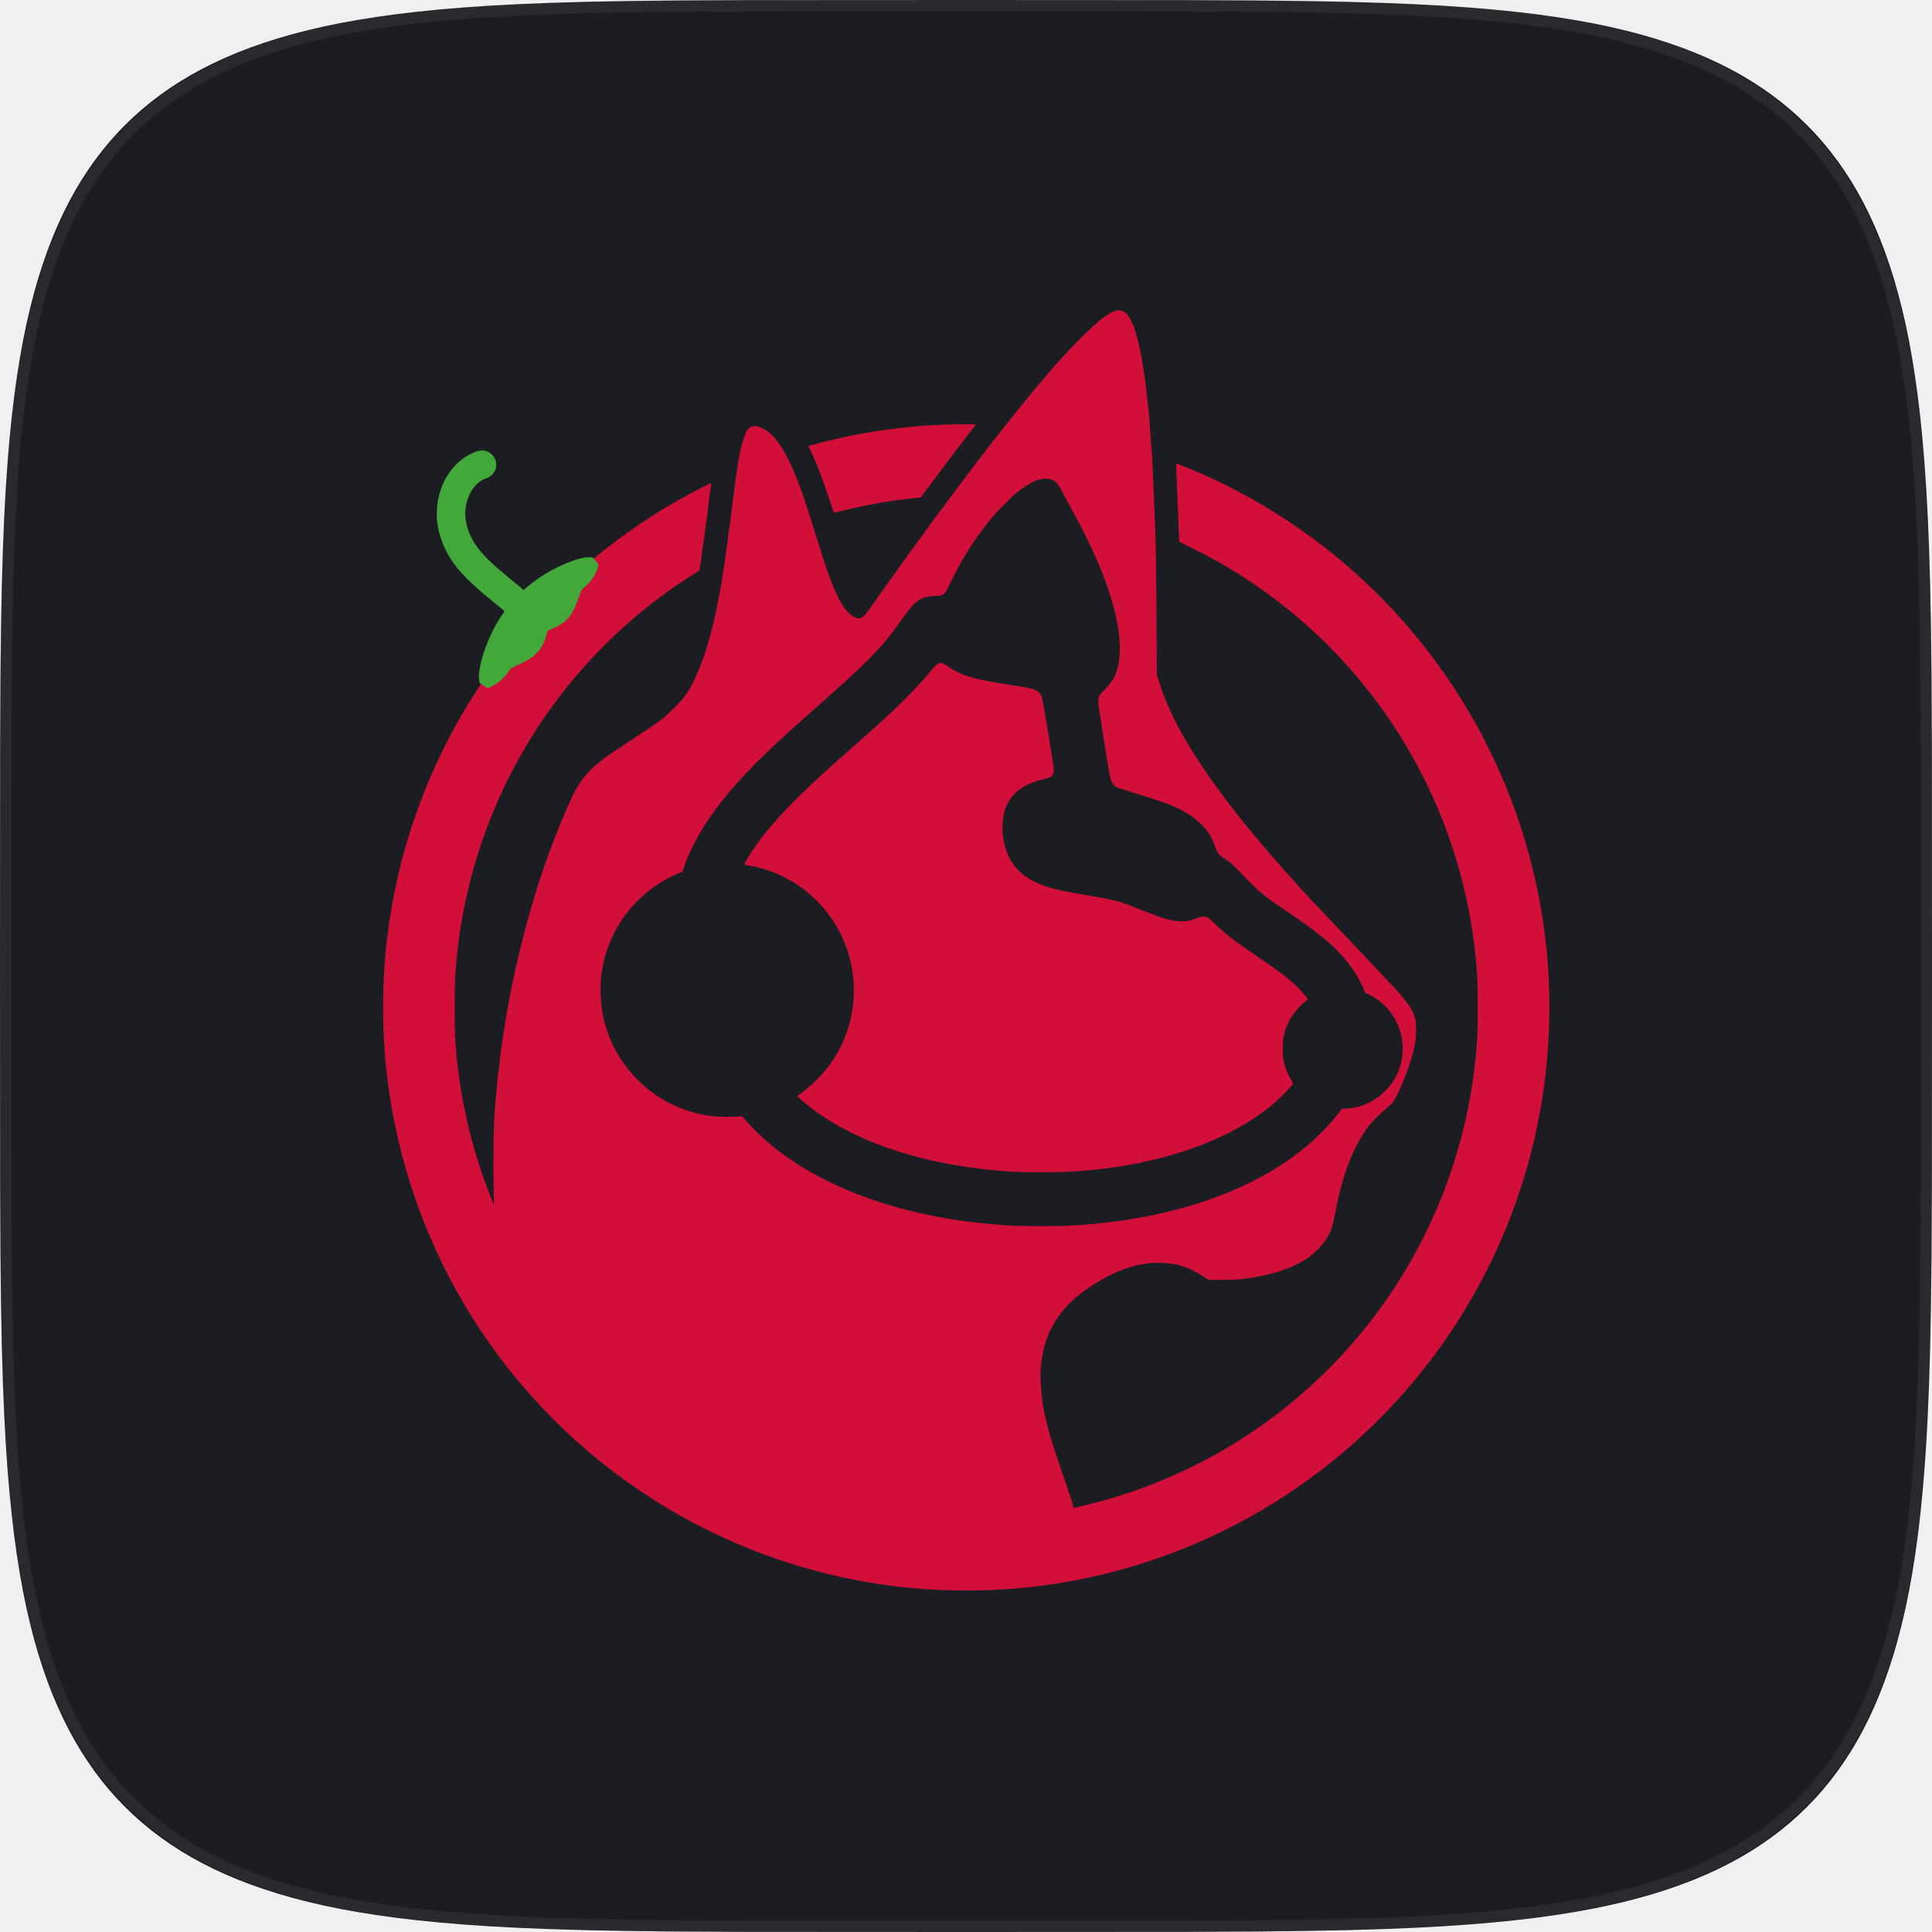
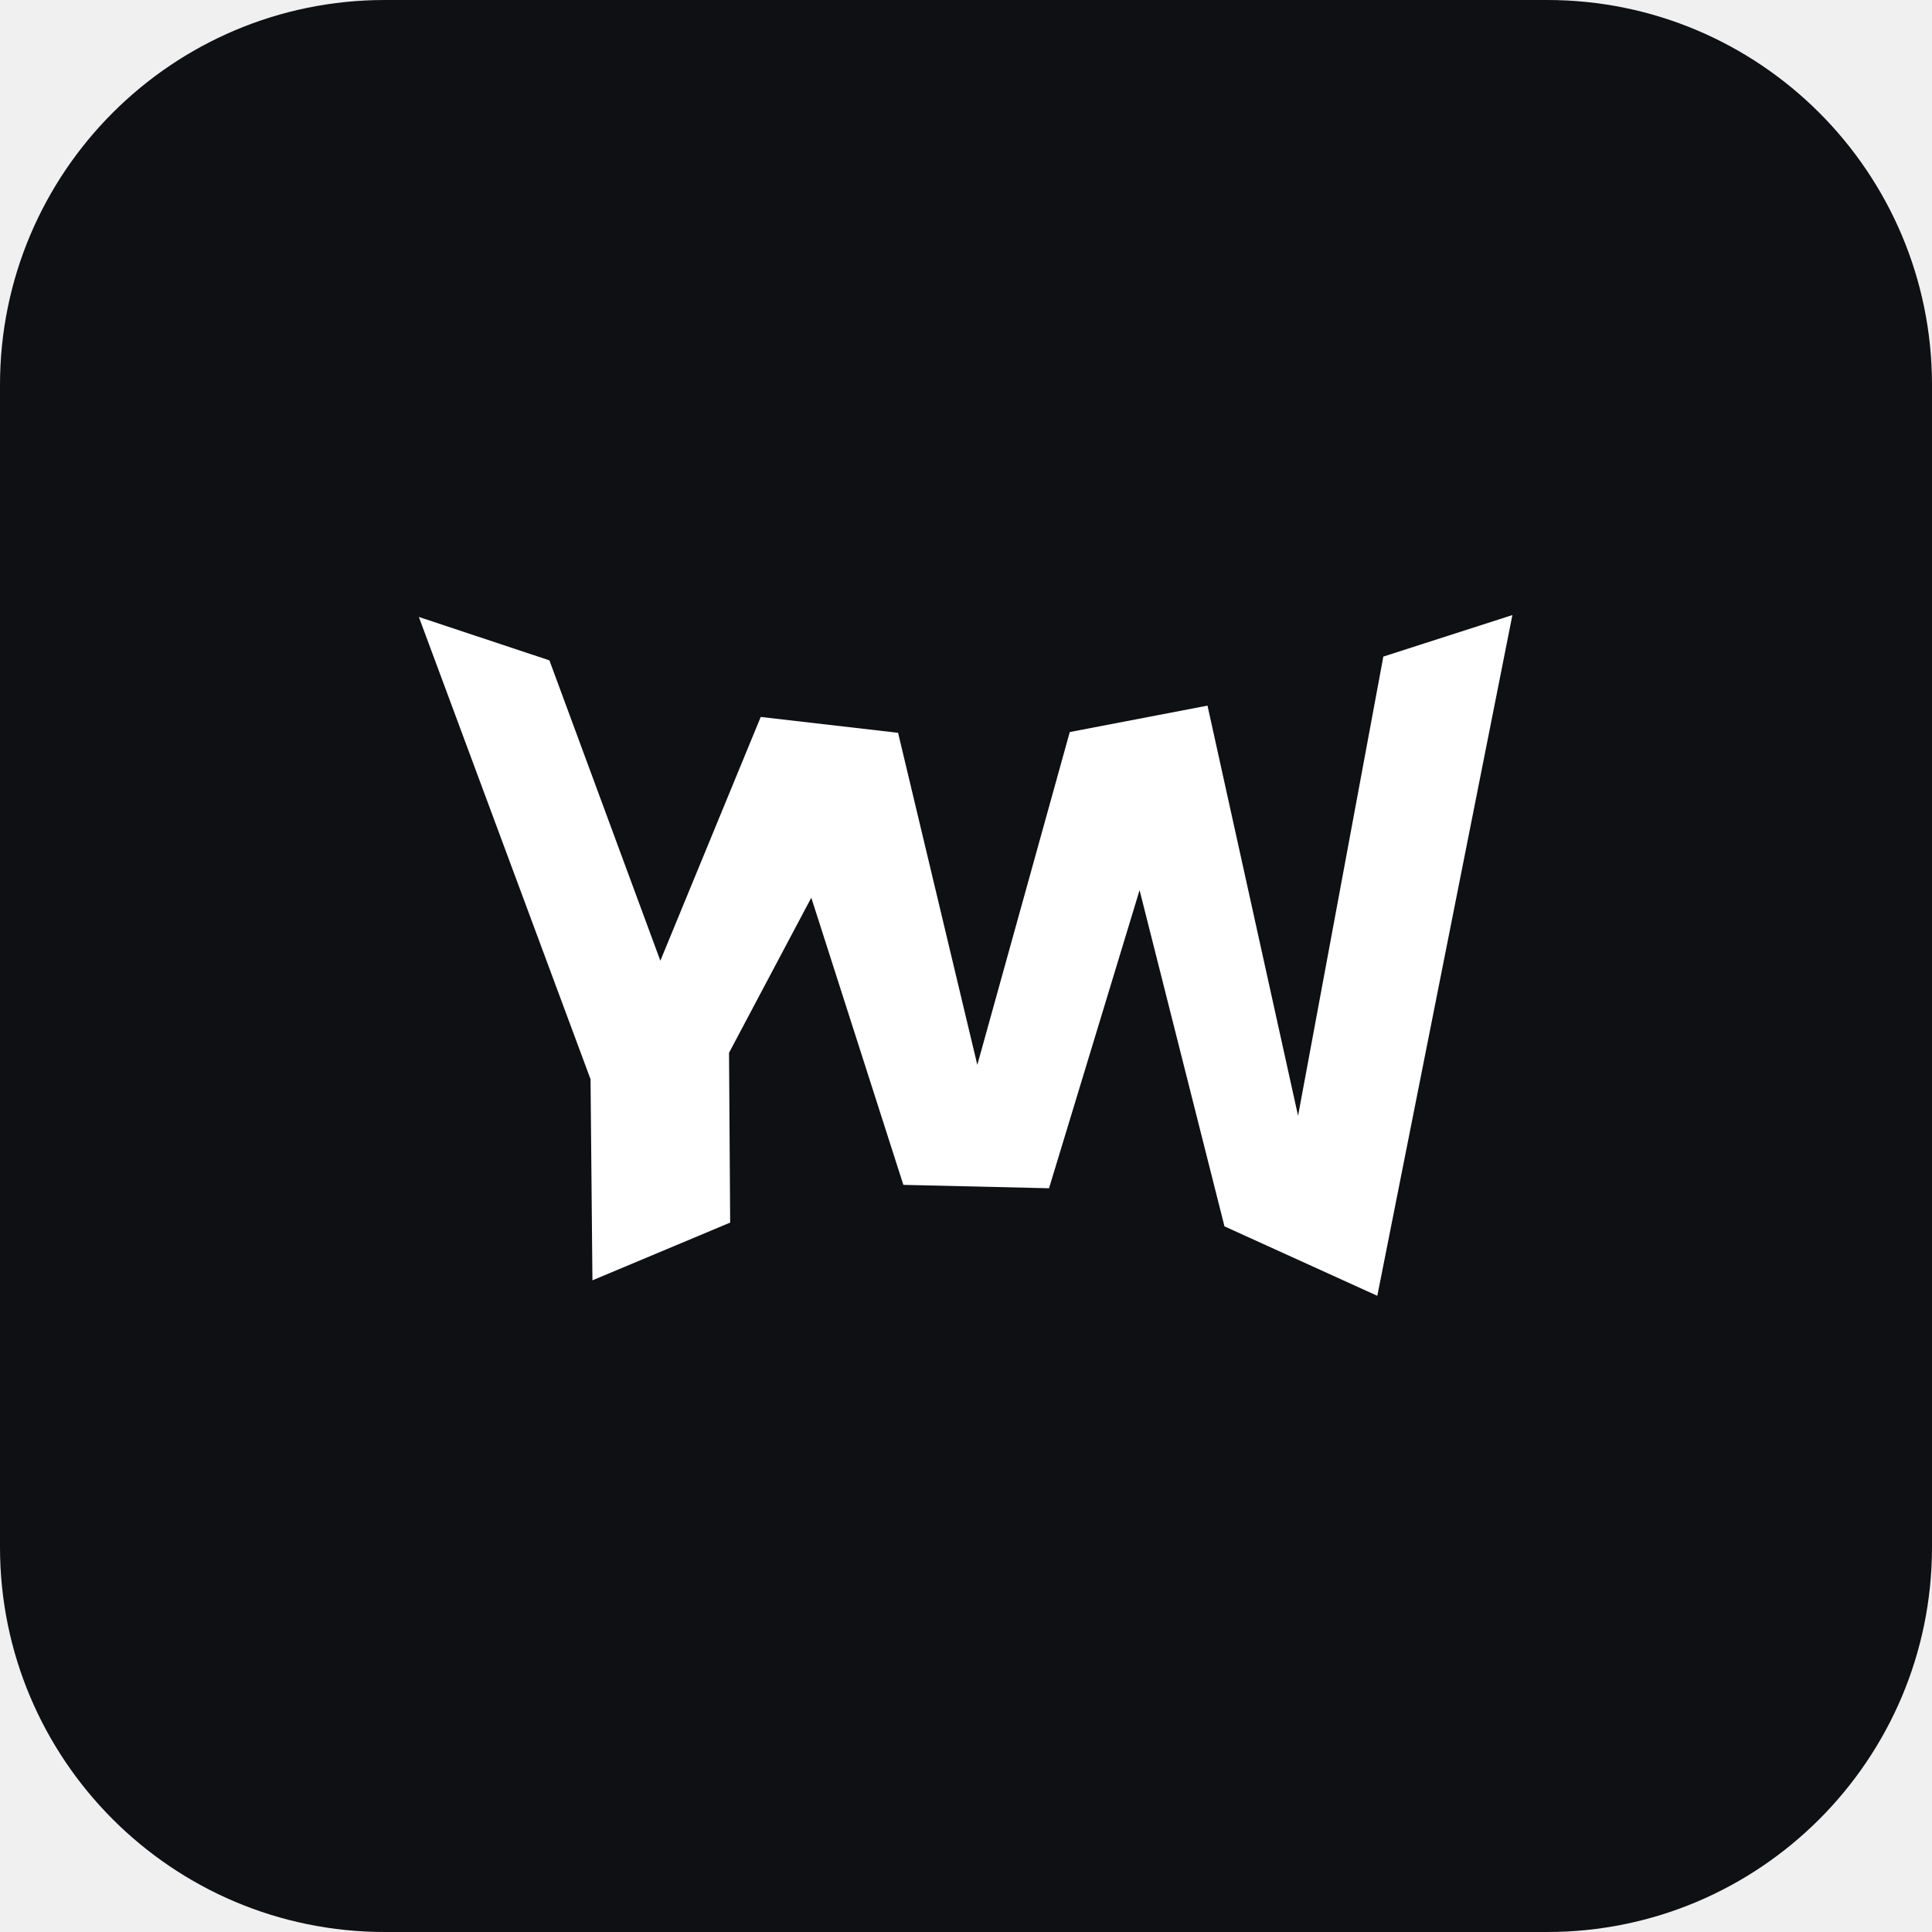
- <svg xmlns="http://www.w3.org/2000/svg" viewBox="0 0 512 512" width="512" height="512">
-   <g id="tile">
-     <path fill="#1b1d22" d="M512.00 256.00 L511.97 314.10 L511.88 332.66 L511.72 346.14 L511.51 357.10 L511.23 366.50 L510.89 374.81 L510.49 382.30 L510.02 389.15 L509.49 395.48 L508.90 401.37 L508.25 406.89 L507.53 412.09 L506.75 417.00 L505.91 421.67 L505.00 426.10 L504.02 430.33 L502.98 434.37 L501.87 438.24 L500.69 441.94 L499.45 445.49 L498.14 448.90 L496.76 452.18 L495.31 455.33 L493.78 458.37 L492.19 461.28 L490.52 464.09 L488.77 466.79 L486.95 469.39 L485.05 471.90 L483.07 474.31 L481.01 476.63 L478.86 478.86 L476.63 481.01 L474.31 483.07 L471.90 485.05 L469.39 486.95 L466.79 488.77 L464.09 490.52 L461.28 492.19 L458.37 493.78 L455.33 495.31 L452.18 496.76 L448.90 498.14 L445.49 499.45 L441.94 500.69 L438.24 501.87 L434.37 502.98 L430.33 504.02 L426.10 505.00 L421.67 505.91 L417.00 506.75 L412.09 507.53 L406.89 508.25 L401.37 508.90 L395.48 509.49 L389.15 510.02 L382.30 510.49 L374.81 510.89 L366.50 511.23 L357.10 511.51 L346.14 511.72 L332.66 511.88 L314.10 511.97 L256.00 512.00 L197.90 511.97 L179.34 511.88 L165.86 511.72 L154.90 511.51 L145.50 511.23 L137.19 510.89 L129.70 510.49 L122.85 510.02 L116.52 509.49 L110.63 508.90 L105.11 508.25 L99.91 507.53 L95.00 506.75 L90.33 505.91 L85.90 505.00 L81.67 504.02 L77.63 502.98 L73.76 501.87 L70.06 500.69 L66.51 499.45 L63.10 498.14 L59.82 496.76 L56.67 495.31 L53.63 493.78 L50.72 492.19 L47.91 490.52 L45.21 488.77 L42.61 486.95 L40.10 485.05 L37.69 483.07 L35.37 481.01 L33.14 478.86 L30.99 476.63 L28.93 474.31 L26.95 471.90 L25.05 469.39 L23.23 466.79 L21.48 464.09 L19.81 461.28 L18.22 458.37 L16.69 455.33 L15.24 452.18 L13.86 448.90 L12.55 445.49 L11.31 441.94 L10.13 438.24 L9.02 434.37 L7.98 430.33 L7.00 426.10 L6.09 421.67 L5.25 417.00 L4.47 412.09 L3.75 406.89 L3.10 401.37 L2.51 395.48 L1.98 389.15 L1.51 382.30 L1.11 374.81 L0.77 366.50 L0.49 357.10 L0.28 346.14 L0.12 332.66 L0.03 314.10 L0.00 256.00 L0.03 197.90 L0.12 179.34 L0.28 165.86 L0.49 154.90 L0.77 145.50 L1.11 137.19 L1.51 129.70 L1.98 122.85 L2.51 116.52 L3.10 110.63 L3.75 105.11 L4.47 99.91 L5.25 95.00 L6.09 90.33 L7.00 85.90 L7.98 81.67 L9.02 77.63 L10.13 73.76 L11.31 70.06 L12.55 66.51 L13.86 63.10 L15.24 59.82 L16.69 56.67 L18.22 53.63 L19.81 50.72 L21.48 47.91 L23.23 45.21 L25.05 42.61 L26.95 40.10 L28.93 37.69 L30.99 35.37 L33.14 33.14 L35.37 30.99 L37.69 28.93 L40.10 26.95 L42.61 25.05 L45.21 23.23 L47.91 21.48 L50.72 19.81 L53.63 18.22 L56.67 16.69 L59.82 15.24 L63.10 13.86 L66.51 12.55 L70.06 11.31 L73.76 10.13 L77.63 9.02 L81.67 7.98 L85.90 7.00 L90.33 6.09 L95.00 5.25 L99.91 4.47 L105.11 3.75 L110.63 3.10 L116.52 2.51 L122.85 1.98 L129.70 1.51 L137.19 1.11 L145.50 0.77 L154.90 0.49 L165.86 0.28 L179.34 0.12 L197.90 0.03 L256.00 0.00 L314.10 0.03 L332.66 0.12 L346.14 0.28 L357.10 0.49 L366.50 0.77 L374.81 1.11 L382.30 1.51 L389.15 1.98 L395.48 2.51 L401.37 3.10 L406.89 3.75 L412.09 4.47 L417.00 5.25 L421.67 6.09 L426.10 7.00 L430.33 7.98 L434.37 9.02 L438.24 10.13 L441.94 11.31 L445.49 12.55 L448.90 13.86 L452.18 15.24 L455.33 16.69 L458.37 18.22 L461.28 19.81 L464.09 21.48 L466.79 23.23 L469.39 25.05 L471.90 26.95 L474.31 28.93 L476.63 30.99 L478.86 33.14 L481.01 35.37 L483.07 37.69 L485.05 40.10 L486.95 42.61 L488.77 45.21 L490.52 47.91 L492.19 50.72 L493.78 53.63 L495.31 56.67 L496.76 59.82 L498.14 63.10 L499.45 66.51 L500.69 70.06 L501.87 73.76 L502.98 77.63 L504.02 81.67 L505.00 85.90 L505.91 90.33 L506.75 95.00 L507.53 99.91 L508.25 105.11 L508.90 110.63 L509.49 116.52 L510.02 122.85 L510.49 129.70 L510.89 137.19 L511.23 145.50 L511.51 154.90 L511.72 165.86 L511.88 179.34 L511.97 197.90 Z" />
-     <path fill="none" stroke="#ffffff" stroke-opacity="0.06" stroke-width="3" d="M510.50 256.00 L510.47 313.76 L510.38 332.21 L510.22 345.61 L510.01 356.51 L509.73 365.85 L509.39 374.11 L508.99 381.56 L508.53 388.37 L508.01 394.66 L507.42 400.52 L506.77 406.00 L506.06 411.17 L505.28 416.06 L504.44 420.70 L503.54 425.11 L502.57 429.31 L501.53 433.33 L500.43 437.17 L499.26 440.85 L498.02 444.38 L496.72 447.77 L495.35 451.03 L493.90 454.17 L492.39 457.18 L490.80 460.08 L489.14 462.87 L487.41 465.56 L485.59 468.14 L483.71 470.63 L481.74 473.03 L479.69 475.34 L477.56 477.56 L475.34 479.69 L473.03 481.74 L470.63 483.71 L468.14 485.59 L465.56 487.41 L462.87 489.14 L460.08 490.80 L457.18 492.39 L454.17 493.90 L451.03 495.35 L447.77 496.72 L444.38 498.02 L440.85 499.26 L437.17 500.43 L433.33 501.53 L429.31 502.57 L425.11 503.54 L420.70 504.44 L416.06 505.28 L411.17 506.06 L406.00 506.77 L400.52 507.42 L394.66 508.01 L388.37 508.53 L381.56 508.99 L374.11 509.39 L365.85 509.73 L356.51 510.01 L345.61 510.22 L332.21 510.38 L313.76 510.47 L256.00 510.50 L198.24 510.47 L179.79 510.38 L166.39 510.22 L155.49 510.01 L146.15 509.73 L137.89 509.39 L130.44 508.99 L123.63 508.53 L117.34 508.01 L111.48 507.42 L106.00 506.77 L100.83 506.06 L95.94 505.28 L91.30 504.44 L86.89 503.54 L82.69 502.57 L78.67 501.53 L74.83 500.43 L71.15 499.26 L67.62 498.02 L64.23 496.72 L60.97 495.35 L57.83 493.90 L54.82 492.39 L51.92 490.80 L49.13 489.14 L46.44 487.41 L43.86 485.59 L41.37 483.71 L38.97 481.74 L36.66 479.69 L34.44 477.56 L32.31 475.34 L30.26 473.03 L28.29 470.63 L26.41 468.14 L24.59 465.56 L22.86 462.87 L21.20 460.08 L19.61 457.18 L18.10 454.17 L16.65 451.03 L15.28 447.77 L13.98 444.38 L12.74 440.85 L11.57 437.17 L10.47 433.33 L9.43 429.31 L8.46 425.11 L7.56 420.70 L6.72 416.06 L5.94 411.17 L5.23 406.00 L4.58 400.52 L3.99 394.66 L3.47 388.37 L3.01 381.56 L2.61 374.11 L2.27 365.85 L1.99 356.51 L1.78 345.61 L1.62 332.21 L1.53 313.76 L1.50 256.00 L1.53 198.24 L1.62 179.79 L1.78 166.39 L1.99 155.49 L2.27 146.15 L2.61 137.89 L3.01 130.44 L3.47 123.63 L3.99 117.34 L4.58 111.48 L5.23 106.00 L5.94 100.83 L6.72 95.94 L7.56 91.30 L8.46 86.89 L9.43 82.69 L10.47 78.67 L11.57 74.83 L12.74 71.15 L13.98 67.62 L15.28 64.23 L16.65 60.97 L18.10 57.83 L19.61 54.82 L21.20 51.92 L22.86 49.13 L24.59 46.44 L26.41 43.86 L28.29 41.37 L30.26 38.97 L32.31 36.66 L34.44 34.44 L36.66 32.31 L38.97 30.26 L41.37 28.29 L43.86 26.41 L46.44 24.59 L49.13 22.86 L51.92 21.20 L54.82 19.61 L57.83 18.10 L60.97 16.65 L64.23 15.28 L67.62 13.98 L71.15 12.74 L74.83 11.57 L78.67 10.47 L82.69 9.43 L86.89 8.46 L91.30 7.56 L95.94 6.72 L100.83 5.94 L106.00 5.23 L111.48 4.58 L117.34 3.99 L123.63 3.47 L130.44 3.01 L137.89 2.61 L146.15 2.27 L155.49 1.99 L166.39 1.78 L179.79 1.62 L198.24 1.53 L256.00 1.50 L313.76 1.53 L332.21 1.62 L345.61 1.78 L356.51 1.99 L365.85 2.27 L374.11 2.61 L381.56 3.01 L388.37 3.47 L394.66 3.99 L400.52 4.58 L406.00 5.23 L411.17 5.94 L416.06 6.72 L420.70 7.56 L425.11 8.46 L429.31 9.43 L433.33 10.47 L437.17 11.57 L440.85 12.74 L444.38 13.98 L447.77 15.28 L451.03 16.65 L454.17 18.10 L457.18 19.61 L460.08 21.20 L462.87 22.86 L465.56 24.59 L468.14 26.41 L470.63 28.29 L473.03 30.26 L475.34 32.31 L477.56 34.44 L479.69 36.66 L481.74 38.97 L483.71 41.37 L485.59 43.86 L487.41 46.44 L489.14 49.13 L490.80 51.92 L492.39 54.82 L493.90 57.83 L495.35 60.97 L496.72 64.23 L498.02 67.62 L499.26 71.15 L500.43 74.83 L501.53 78.67 L502.57 82.69 L503.54 86.89 L504.44 91.30 L505.28 95.94 L506.06 100.83 L506.77 106.00 L507.42 111.48 L508.01 117.34 L508.53 123.63 L508.99 130.44 L509.39 137.89 L509.73 146.15 L510.01 155.49 L510.22 166.39 L510.38 179.79 L510.47 198.24 Z" />
-   </g>
-   <g id="mark" transform="translate(40.96 51.88) scale(0.84)">
-     <path fill="#d20f39" d="M302.88 36.42C301.96 36.74 300.84 37.36 299.65 38.21C296 40.81 287.69 49.17 281.78 56.22C281.06 57.06 280 58.30 279.41 58.97C278.82 59.64 277.66 61.02 276.84 62.06C276 63.09 274.66 64.72 273.88 65.69C271.99 67.97 266.04 75.44 264.41 77.59C263.70 78.51 262.80 79.67 262.40 80.16C261.48 81.31 259.73 83.61 255.25 89.56C253.29 92.19 250.54 95.86 249.12 97.74C247.71 99.61 246.31 101.50 246.01 101.91C245.23 103 242.20 107.16 240.51 109.47C236.93 114.39 233.98 118.49 230.56 123.31C229.06 125.44 227.03 128.32 226.04 129.70C224.14 132.39 223.56 133 222.70 133.25C221.19 133.67 218.95 132.09 217.11 129.31C216.39 128.22 214.79 124.96 213.95 122.88C212.44 119.10 211.53 116.41 208.94 108.06C204.91 95.12 203.26 90.39 201.01 85.42C198.03 78.82 195.10 74.97 191.91 73.41C189.33 72.15 187.71 72.47 186.66 74.46C185.83 76.04 184.49 81.25 184.05 84.62C183.95 85.41 183.73 86.85 183.56 87.81C183.39 88.77 183.14 90.61 183 91.88C182.86 93.15 182.64 94.86 182.50 95.69C182.38 96.51 182.15 98.34 182 99.75C181.86 101.16 181.64 102.92 181.50 103.69C181.36 104.44 181.14 106.05 181.01 107.25C180.88 108.45 180.65 110.09 180.51 110.88C180.36 111.66 180.14 113.30 180 114.50C179.86 115.70 179.64 117.27 179.50 118C179.36 118.72 179.18 119.96 179.06 120.75C178.84 122.40 178.11 126.32 177.11 131.25C176.20 135.72 174.25 142.84 173.01 146.14C171.09 151.32 169.70 154.24 167.80 157.11C166.69 158.79 166.35 159.16 163.89 161.62C161.53 163.97 160.89 164.54 158.81 166.04C157.51 166.99 155.12 168.61 153.53 169.66C143.95 175.89 141.65 177.50 138.83 179.97C136.06 182.39 133.76 185.45 132.06 188.94C130.79 191.57 127.78 198.59 126.56 201.75C125.90 203.50 124.99 205.89 124.54 207.06C124.09 208.22 122.98 211.44 122.06 214.19C120.54 218.77 119.89 220.91 118.49 225.81C118.21 226.77 117.76 228.30 117.50 229.21C116.74 231.84 114.31 241.68 113.58 245.19C111.79 253.62 111.46 255.46 109.61 267.19C109.40 268.49 109.12 270.74 108.99 272.17C108.85 273.61 108.64 275.46 108.50 276.30C108.24 277.95 108.08 279.52 107.88 282.50C107.80 283.56 107.62 285.36 107.50 286.50C107.01 290.60 106.78 302.60 106.98 312.38C107.04 315.64 107.09 318.32 107.08 318.34C107.06 318.35 106.61 317.29 106.09 315.96C100.50 301.95 96.88 287.16 95.38 272.25C94.78 266.21 94.69 264.30 94.69 256.06C94.69 247.82 94.78 245.91 95.38 239.88C97.58 218.02 104.31 196.60 115.05 177.36C128.01 154.10 146.81 134.16 169.24 119.90L171.85 118.24L172.11 116.84C172.25 116.06 172.49 114.45 172.62 113.25C172.76 112.05 172.99 110.41 173.14 109.62C173.28 108.84 173.50 107.20 173.64 106C173.76 104.80 173.99 103.19 174.12 102.44C174.26 101.67 174.49 99.94 174.62 98.56C174.76 97.19 175.01 95.16 175.18 94.06C175.56 91.55 175.66 90.62 175.58 90.62C175.44 90.62 171.71 92.52 169.12 93.90C140.79 109.07 116.75 131.62 99.80 158.94C84.75 183.16 75.56 210.43 72.88 238.81C71.84 249.86 71.84 262.26 72.88 273.31C78.09 328.34 107.62 377.99 153.50 408.81C178.94 425.90 208.24 436.35 238.81 439.25C249.86 440.29 262.26 440.29 273.31 439.25C321.44 434.70 365.79 411.45 396.86 374.50C418 349.38 432.08 318.94 437.49 286.69C440.14 270.84 440.74 254.60 439.25 238.81C434.70 190.69 411.45 146.34 374.50 115.26C361.01 103.92 345.75 94.44 329.69 87.42C328.08 86.72 322.33 84.39 322.29 84.41C322.26 84.45 322.59 92.90 322.81 97.88C322.93 100.25 323.06 103.76 323.11 105.69C323.19 108 323.26 109.19 323.36 109.22C323.93 109.41 332.70 113.89 334.76 115.04C366.43 132.74 391.16 160.46 405.12 193.94C411.20 208.50 415.16 224.18 416.75 239.88C417.35 245.91 417.44 247.82 417.44 256.06C417.44 264.30 417.35 266.21 416.75 272.25C414.55 294.10 407.81 315.52 397.08 334.76C382.54 360.84 360.84 382.54 334.76 397.07C321.39 404.54 306.89 410.10 291.85 413.55L290 413.96L289.86 413.45C289.53 412.16 288.18 408.07 286.25 402.56C284.35 397.10 283.78 395.32 282.65 391.56C282.09 389.73 281.18 386.11 280.89 384.69C280.75 384 280.53 382.90 280.39 382.25C280.04 380.60 279.50 374.80 279.50 372.66C279.50 369.66 279.98 365.77 280.64 363.26C282.79 355.14 287.90 348.69 296.40 343.39C305.28 337.84 312.85 335.84 320.86 336.92C322.50 337.15 322.83 337.23 324.69 337.84C326.41 338.40 328.62 339.50 330.21 340.57C330.88 341.04 331.74 341.56 332.12 341.74L332.81 342.06L336.81 342.02C341.68 341.99 342.88 341.89 346.66 341.25C351.70 340.40 355.86 339.20 359.43 337.56C362.70 336.05 364.74 334.66 367.01 332.39C369.11 330.27 370.36 328.39 371.29 325.88C371.70 324.76 372.68 320.49 372.99 318.38C373.08 317.86 373.39 316.40 373.70 315.12C375.95 305.92 378.95 298.96 383.01 293.54C384.23 291.92 386.69 289.46 388.62 287.92C389.48 287.24 390.39 286.40 390.65 286.06C392.03 284.24 395.10 277 396.41 272.50C397.71 268.05 398 266.38 398 263.31C398 260.42 397.73 259.09 396.78 257.19C396.19 256 395.59 255.15 393.88 253C392.48 251.27 391.24 249.93 384.44 242.75C382.79 241 380.48 238.55 379.29 237.29C378.11 236.04 374.81 232.57 371.98 229.60C365.91 223.26 364.18 221.41 361.74 218.68C360.75 217.56 359.05 215.69 357.96 214.50C356.86 213.30 355.12 211.35 354.09 210.14C353.04 208.93 351.46 207.09 350.56 206.06C349.66 205.02 348.29 203.40 347.50 202.44C346.73 201.47 345.56 200.09 344.95 199.36C344.33 198.64 343.36 197.46 342.81 196.74C342.25 196.02 340.90 194.29 339.80 192.88C333.53 184.86 327.18 175.39 323.54 168.64C320.43 162.86 318.44 158.24 316.74 152.75L316.21 151.06L316.11 134.94C316.04 120.41 315.88 109.06 315.69 104.94C315.38 97.85 315.23 94.36 315.06 90C314.84 83.85 314.79 82.75 314.56 80.19C314.29 77.14 314.14 75.17 314 72.44C313.93 71.06 313.73 68.86 313.56 67.56C313.39 66.25 313.15 63.97 313.01 62.50C312.88 61.02 312.65 59.11 312.51 58.25C312.38 57.39 312.16 55.95 312.05 55.06C311.95 54.16 311.69 52.67 311.50 51.75C311.30 50.82 311.09 49.61 311 49.06C310.83 47.76 309.64 43.27 309.08 41.71C308.19 39.26 307.10 37.46 306.09 36.77C305.07 36.06 304.15 35.96 302.88 36.42ZM282.84 89.50C284.32 90.02 285.19 91 286.57 93.77C287.07 94.77 288.09 96.66 288.82 97.96C292.76 104.92 296.71 113.14 299.21 119.56C301.39 125.15 303.35 131.95 303.93 135.94C304.76 141.65 304.73 145.31 303.81 148.95C303.12 151.69 302.18 153.31 299.93 155.62C297.90 157.71 297.70 158.07 297.71 159.62C297.73 160.71 300.96 181.20 301.50 183.57C301.91 185.40 302.65 186.29 304.23 186.88C304.61 187.02 306.76 187.70 309 188.38C313.53 189.75 318.25 191.32 320.25 192.12C324.60 193.85 328 196 330.56 198.65C332.54 200.67 333.45 202.17 334.56 205.25C335.45 207.71 335.71 207.99 338.62 209.81C339.35 210.25 340.16 211 342.12 213.04C348.91 220.06 349.36 220.45 357.53 225.97C367.80 232.94 372.20 236.61 376.18 241.56C378.43 244.35 380.60 248 381.62 250.70C381.89 251.39 381.96 251.47 382.49 251.68C382.80 251.81 383.55 252.19 384.15 252.52C389.68 255.64 393.28 261.32 393.74 267.69C393.99 271.06 393.31 274.52 391.81 277.50C390.75 279.62 389.66 281.07 387.86 282.81C384.62 285.91 380.39 287.77 376.09 287.96L374.61 288.04L373.61 289.34C371.71 291.79 370.69 292.95 368 295.64C365.25 298.39 363.36 300.04 360.38 302.30C344.36 314.44 321.18 322.30 294.88 324.49C289.06 324.98 286.79 325.06 279.75 325.06C272.71 325.06 270.43 324.98 264.62 324.49C235.96 322.09 210.83 313.09 194.31 299.30C191.30 296.79 188.74 294.27 186 291.15L185.31 290.38L183.81 290.51C181.90 290.70 177.43 290.59 175.44 290.31C166.60 289.10 158.76 285.24 152.49 279C146.88 273.42 143.05 266.38 141.50 258.75C140.94 255.94 140.72 253.77 140.71 250.75C140.71 247.82 140.85 246.11 141.33 243.50C143.20 233.15 149.09 223.99 157.81 217.86C159.93 216.38 162.80 214.80 165.44 213.69L166.56 213.22L166.84 212.36C168.96 205.81 173.05 198.56 178.68 191.38C184.91 183.39 192.44 175.84 206.62 163.30C218.15 153.11 221.09 150.44 225.12 146.39C229.60 141.90 231.29 139.88 235.46 134.06C238.20 130.24 239.24 128.96 240.23 128.22C241.25 127.44 241.55 127.26 242.45 126.92C243.65 126.47 244.23 126.38 246.25 126.26C247.91 126.17 248.15 126.14 248.65 125.84C249.48 125.36 249.78 124.88 251.19 121.89C254.43 115.01 258.39 108.72 263.46 102.41C265.44 99.95 269.70 95.59 272 93.67C273.89 92.10 276.20 90.61 277.75 89.99C279.70 89.20 281.50 89.02 282.84 89.50ZM247.31 147.55C246.70 147.81 246.19 148.31 244.79 150.04C242.44 152.92 240.55 154.96 236.76 158.75C232.70 162.81 230.48 164.88 224.01 170.61C214.19 179.32 211.85 181.41 210.19 182.94C201.64 190.79 195.43 197.34 191.11 203.07C188.79 206.19 185.85 210.79 186.08 210.99C186.14 211.04 186.64 211.15 187.19 211.24C190 211.65 194.10 212.88 196.98 214.16C205.36 217.93 212.25 224.52 216.38 232.76C222.36 244.70 222 258.85 215.40 270.44C212.66 275.24 208.68 279.70 204.10 283.05C203.35 283.59 202.75 284.05 202.75 284.07C202.75 284.10 203.44 284.71 204.29 285.45C217.99 297.39 240.28 305.36 266.06 307.55C271.09 307.99 273.31 308.06 280 308.05C287.09 308.05 289.76 307.92 295.50 307.38C315.99 305.36 334.01 299.62 346.99 290.96C351.09 288.24 354.65 285.23 357.54 282.06C359.46 279.95 359.38 280.16 358.78 279.21C357.58 277.32 356.74 275.26 356.23 272.99C355.98 271.85 355.94 271.35 355.94 269.06C355.94 266.77 355.98 266.27 356.23 265.14C356.79 262.62 357.75 260.40 359.18 258.31C360.05 257.04 361.96 254.99 363.06 254.15C363.48 253.84 363.84 253.56 363.86 253.54C364 253.44 362.24 251.36 360.69 249.81C358.08 247.20 355.33 245.05 349.56 241.12C339.80 234.47 338.39 233.39 333.91 229.09C331.88 227.14 331.25 227 328.76 227.93C326.86 228.64 326.41 228.75 325.12 228.88C323.62 229.01 321.78 228.82 319.85 228.32C317.61 227.75 315.88 227.14 311.46 225.36C307.70 223.86 305.54 223.06 303.94 222.61C302.15 222.10 298.29 221.34 293.50 220.55C288.41 219.71 286.88 219.41 284.23 218.75C275.14 216.45 270.39 212.45 268.32 205.35C267.20 201.44 267.21 196.95 268.39 193.45C269.54 190 271.88 187.49 275.55 185.74C277.14 184.99 278.38 184.57 280.44 184.11C282.28 183.69 282.95 183.36 283.34 182.66C283.71 181.99 283.79 181.31 283.62 180.11C283.21 177.01 280.23 159.07 280.01 158.40C279.53 156.82 278.74 156.12 276.86 155.57C275.79 155.26 272.34 154.65 268.44 154.06C258.62 152.59 254.23 151.26 250.65 148.69C248.86 147.41 248.18 147.17 247.31 147.55ZM251.75 72.14C237.65 72.41 223.29 74.44 209.19 78.14C207.61 78.56 206.30 78.91 206.28 78.94C206.25 78.96 206.45 79.41 206.73 79.95C208.51 83.51 210.54 88.70 212.70 95.24C213.56 97.81 214.28 99.95 214.31 99.97C214.34 100 215.50 99.74 216.90 99.40C224.33 97.54 232.34 96.14 239.50 95.42L241.69 95.20L246.69 88.51C252.08 81.31 254.24 78.47 256.75 75.25C257.64 74.11 258.54 72.95 258.75 72.66L259.14 72.14L257.54 72.10C256.66 72.07 254.05 72.10 251.75 72.14Z" />
-     <g id="stem" transform="translate(119.26 132.88) rotate(312.00) scale(1.0)">
-       <path fill="#43a83a" stroke="#43a83a" stroke-width="2" stroke-linejoin="round" d="M-25.61 1.79 L-24.34 0.45 L-23.06 -0.44 L-21.79 -1.22 L-20.51 -1.91 L-19.23 -2.55 L-17.96 -3.13 L-16.68 -3.67 L-15.40 -4.16 L-14.12 -4.62 L-12.84 -5.03 L-11.55 -5.40 L-10.27 -5.74 L-8.99 -6.03 L-7.71 -6.29 L-6.42 -6.51 L-5.14 -6.68 L-3.85 -6.82 L-2.57 -6.92 L-1.28 -6.98 L0.00 -7.00 L1.28 -6.98 L2.57 -6.92 L3.85 -6.82 L5.14 -6.68 L6.42 -6.51 L7.71 -6.29 L8.99 -6.03 L10.27 -5.74 L11.55 -5.40 L12.84 -5.03 L14.12 -4.62 L15.40 -4.16 L16.68 -3.67 L17.96 -3.13 L19.23 -2.55 L20.51 -1.91 L21.79 -1.22 L23.06 -0.44 L24.34 0.45 L25.61 1.79 L25.33 3.77 L23.97 4.37 L22.65 4.72 L21.35 4.94 L20.07 5.03 L18.81 5.00 L17.57 4.84 L16.31 4.83 L15.00 5.33 L13.71 5.86 L12.42 6.38 L11.15 6.85 L9.88 7.23 L8.63 7.49 L7.39 7.60 L6.16 7.55 L4.93 7.34 L3.71 6.98 L2.48 6.50 L1.24 5.92 L0.00 5.30 L-1.24 5.92 L-2.48 6.50 L-3.71 6.98 L-4.93 7.34 L-6.16 7.55 L-7.39 7.60 L-8.63 7.49 L-9.88 7.23 L-11.15 6.85 L-12.42 6.38 L-13.71 5.86 L-15.00 5.33 L-16.31 4.83 L-17.57 4.84 L-18.81 5.00 L-20.07 5.03 L-21.35 4.94 L-22.65 4.72 L-23.97 4.37 L-25.33 3.77 Z" />
-       <path fill="none" stroke="#43a83a" stroke-width="9" stroke-linecap="round" d="M0 -4 C 0 -18 -3 -30 6 -40 C 12 -46 20 -47 25 -44" />
-     </g>
-   </g>
+ <svg xmlns="http://www.w3.org/2000/svg" viewBox="0 0 512 512">
+   <rect width="512" height="512" rx="102" fill="#0e1013" />
+   <polygon fill="#ffffff" points="365.0,343.4 324.5,325.0 302.0,235.9 278.0,314.9 239.4,314.0 215.0,237.9 193.2,279.0 193.5,324.0 157.0,339.3 156.5,286.0 111.0,163.5 145.6,175.0 175.0,254.6 201.6,190.0 238.0,194.2 259.0,282.2 283.5,194.0 320.0,187.0 344.0,295.7 366.6,174.0 400.8,163.0" />
</svg>
